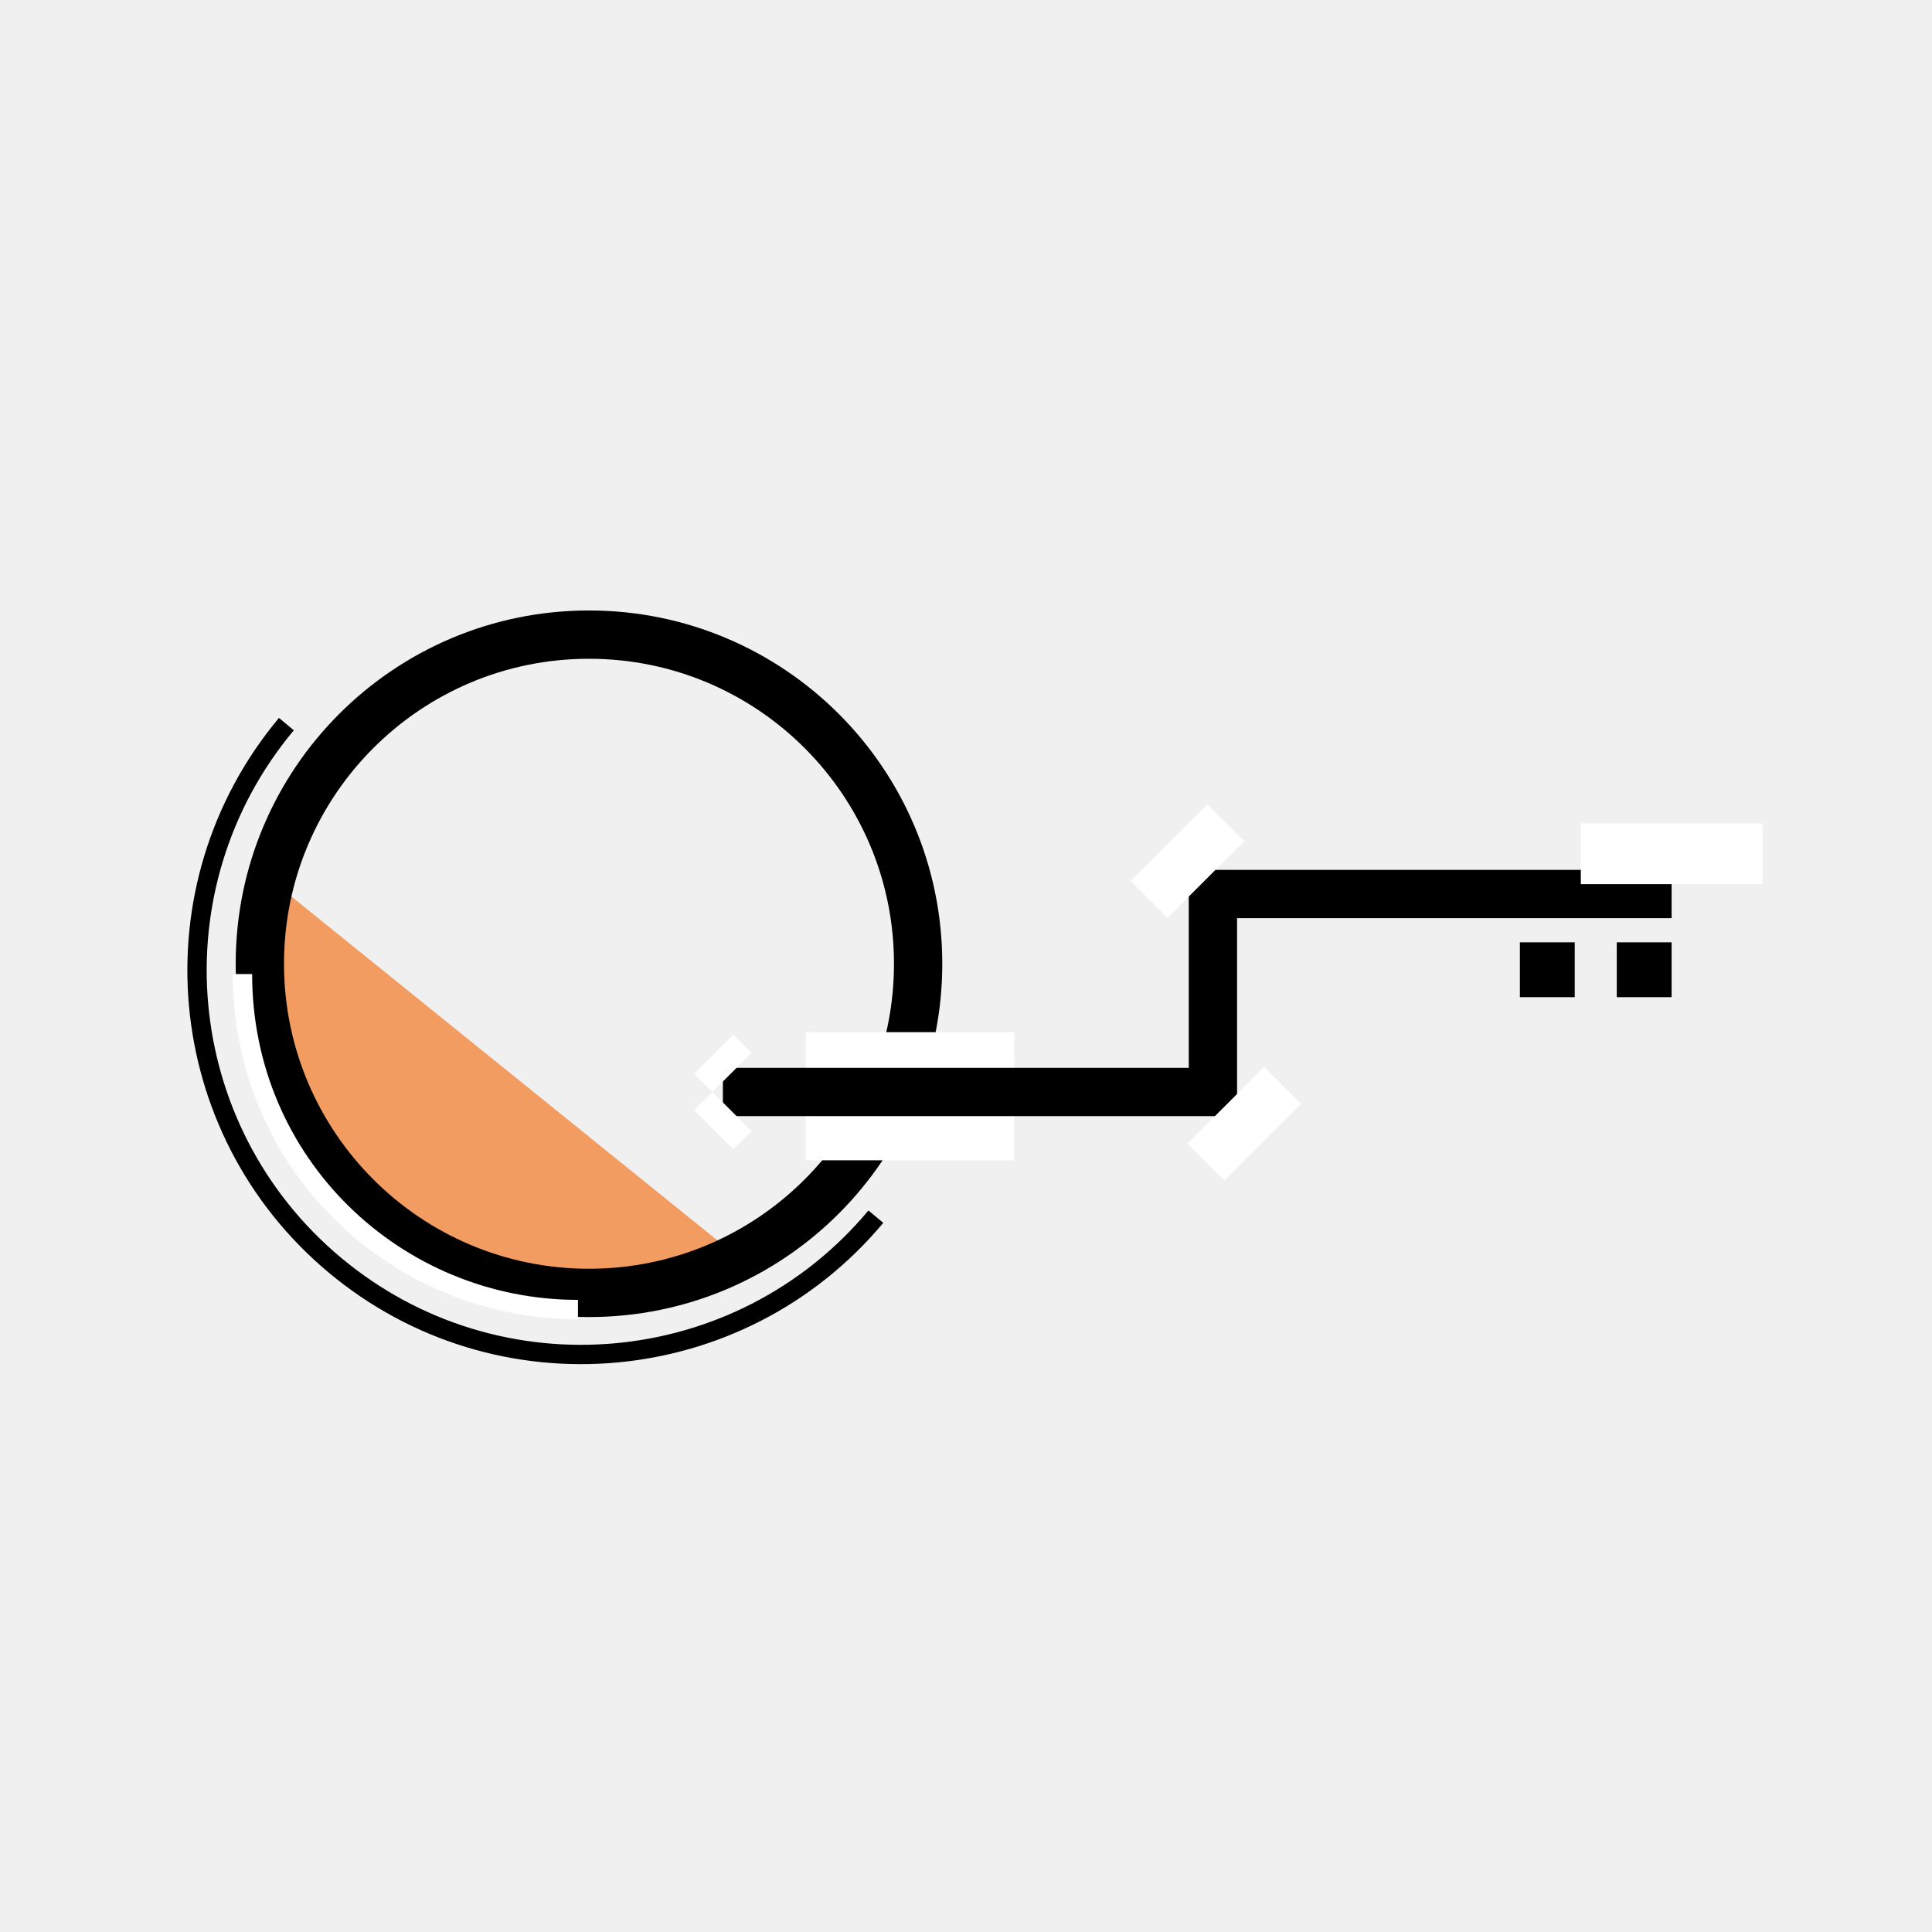
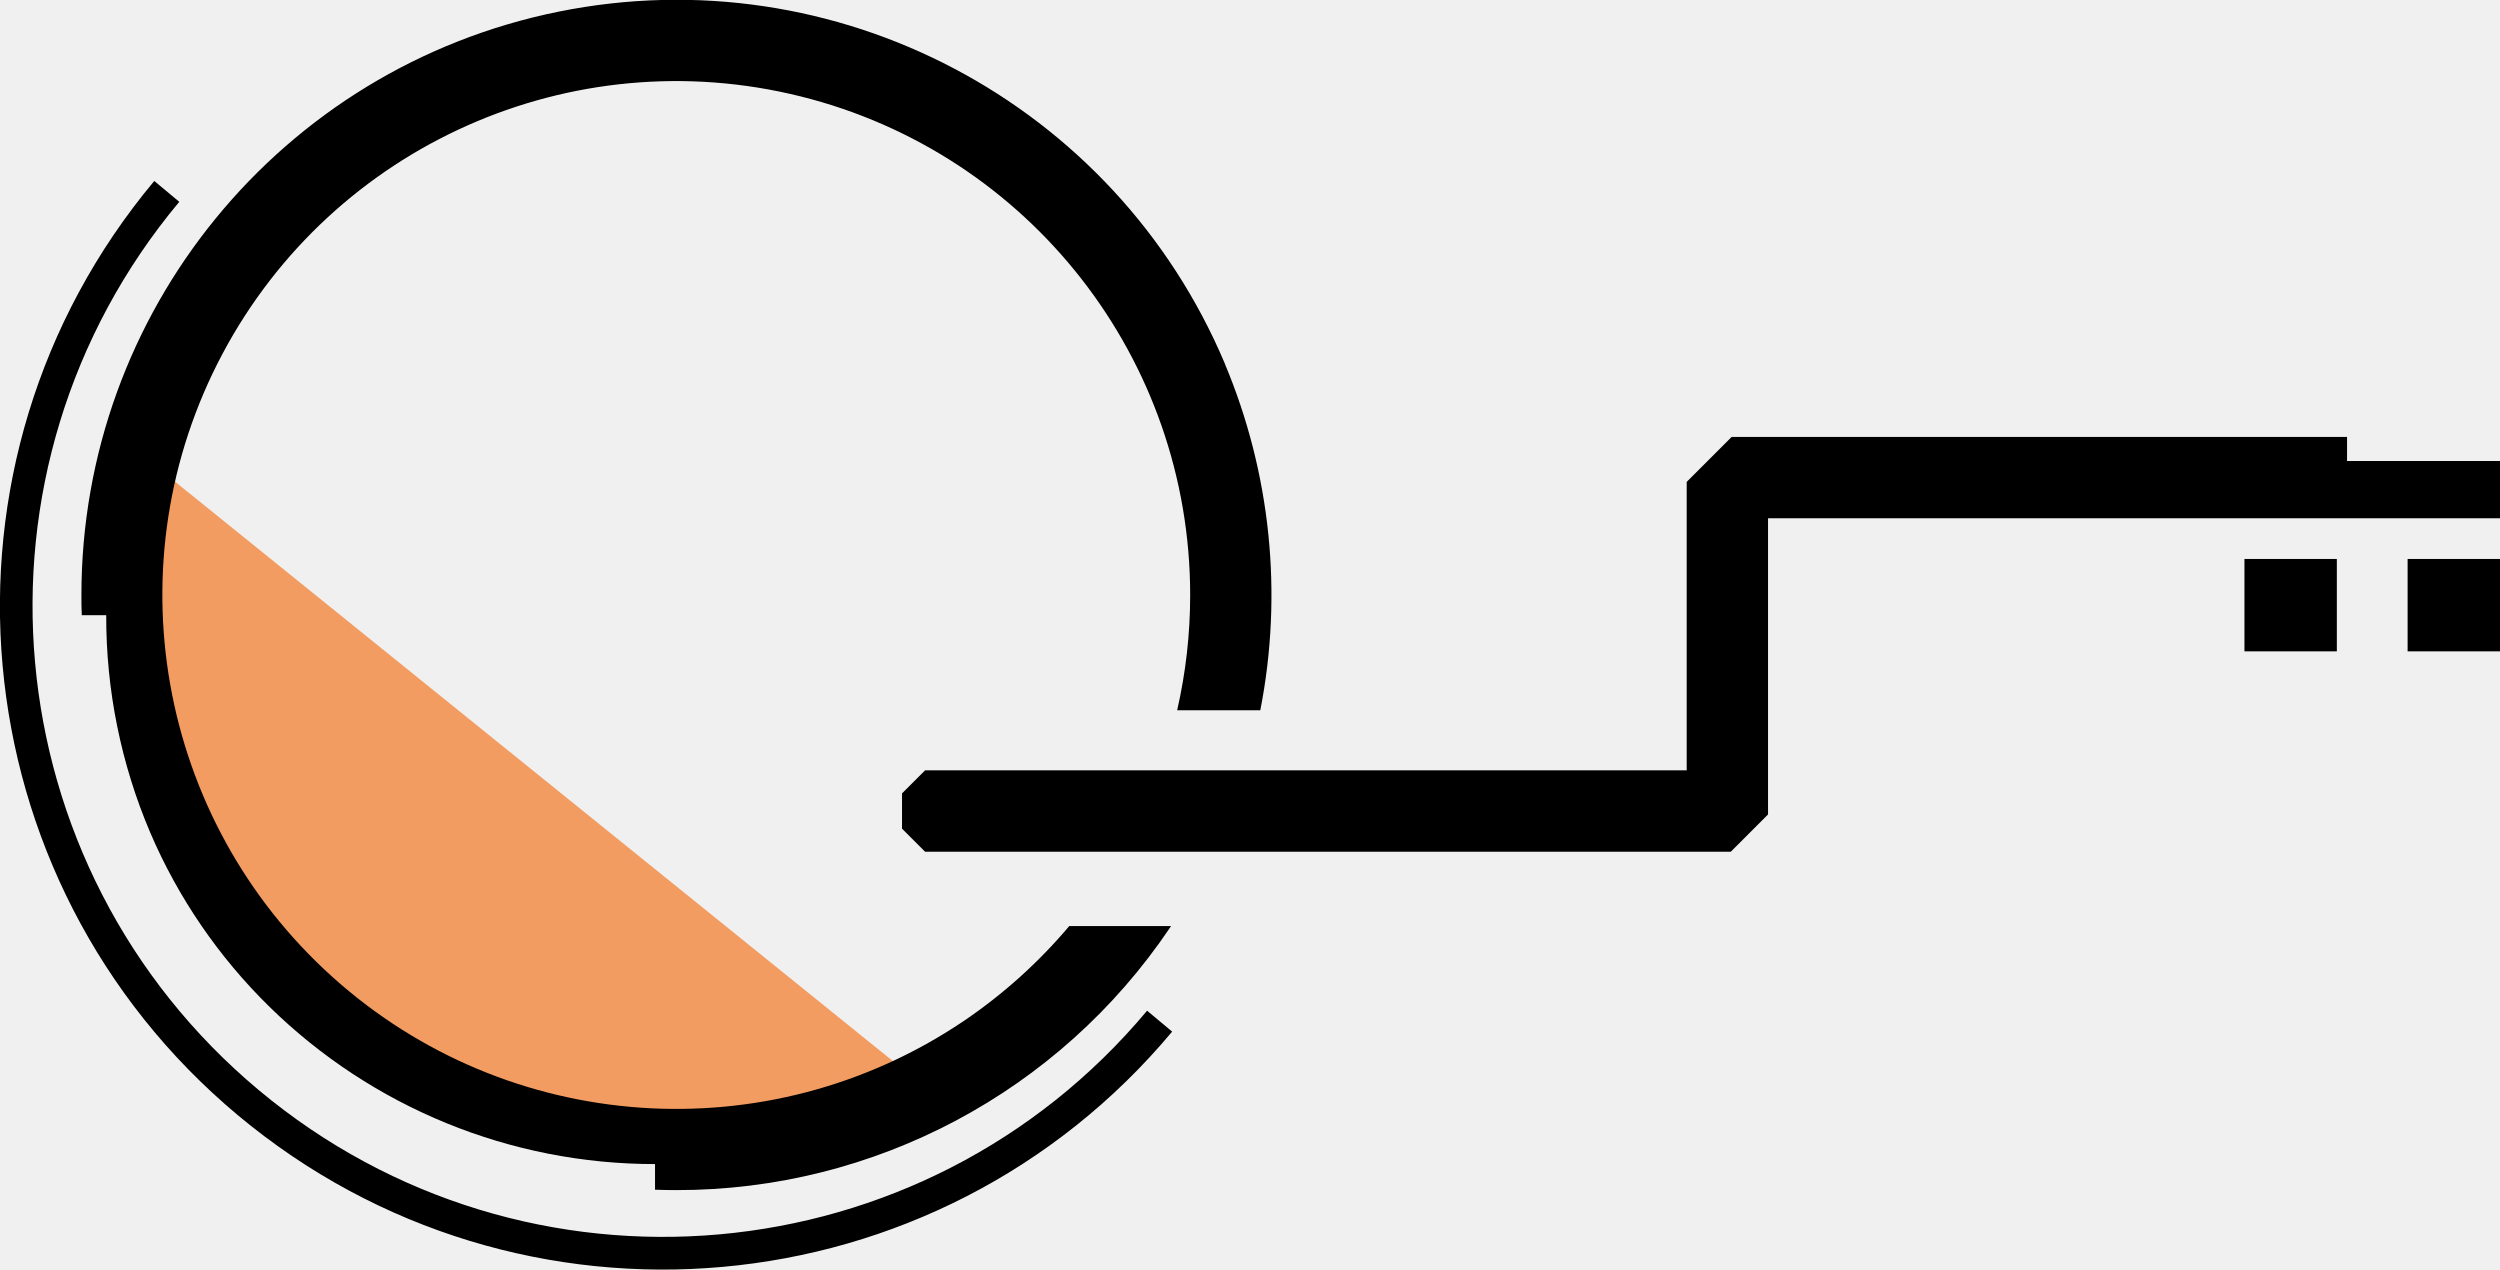
- <svg xmlns="http://www.w3.org/2000/svg" viewBox="0 0 1333.333 1333.333" height="1333.333" width="1333.333" xml:space="preserve" id="svg2" version="1.1">
-   <defs id="defs6">
-     <clipPath id="clipPath18" clipPathUnits="userSpaceOnUse">
-       <path id="path16" d="M 0,1000 H 1000 V 0 H 0 Z" />
-     </clipPath>
+ <svg xmlns="http://www.w3.org/2000/svg" id="圖層_1" data-name="圖層 1" viewBox="0 0 768.25 390.11">
+   <defs>
+     <style>.cls-1{fill:#f29c61;}</style>
  </defs>
-   <g transform="matrix(1.333333,0,0,-1.333333,0,1333.333)" id="g10">
-     <g id="g12">
-       <g clip-path="url(#clipPath18)" id="g14">
-         <g transform="translate(142.9014,542.3521)" id="g20">
-           <path id="path22" style="fill:#f29c61;fill-opacity:1;fill-rule:nonzero;stroke:none" d="m 0,0 237.265,-191.509 c 0,0 -106.155,-54.976 -192.694,38.371 C -41.968,-59.791 0,0 0,0" />
-         </g>
-         <g transform="translate(475.2236,501.1606)" id="g24">
-           <path id="path26" style="fill:none;stroke:#000000;stroke-width:25;stroke-linecap:butt;stroke-linejoin:miter;stroke-miterlimit:10;stroke-dasharray:none;stroke-opacity:1" d="m 0,0 c 0,-94.089 -76.274,-170.364 -170.363,-170.364 -94.089,0 -170.363,76.275 -170.363,170.364 0,94.089 76.274,170.363 170.363,170.363 C -76.274,170.363 0,94.089 0,0 Z" />
-         </g>
-         <path id="path28" style="fill:#ffffff;fill-opacity:1;fill-rule:nonzero;stroke:none" d="M 525.003,399.431 H 417.049 v 66.323 h 107.954 z" />
-         <g transform="translate(374.166,434.7959)" id="g30">
-           <path id="path32" style="fill:none;stroke:#000000;stroke-width:25;stroke-linecap:butt;stroke-linejoin:miter;stroke-miterlimit:10;stroke-dasharray:none;stroke-opacity:1" d="M 0,0 H 37.558 253.634 V 102.458 H 491.058" />
-         </g>
-         <g transform="translate(125.5039,495.8408)" id="g34">
-           <path id="path36" style="fill:none;stroke:#ffffff;stroke-width:10;stroke-linecap:butt;stroke-linejoin:miter;stroke-miterlimit:10;stroke-dasharray:none;stroke-opacity:1" d="M 0,0 C 0,-98.573 79.622,-173.652 173.653,-173.652" />
-         </g>
-         <path id="path38" style="fill:#ffffff;fill-opacity:1;fill-rule:nonzero;stroke:none" d="m 912.224,542.352 h -94 v 31.457 h 94 z" />
-         <path id="path40" style="fill:#000000;fill-opacity:1;fill-rule:nonzero;stroke:none" d="m 815.084,483.866 h -28.388 v 28.388 h 28.388 z" />
-         <path id="path42" style="fill:#000000;fill-opacity:1;fill-rule:nonzero;stroke:none" d="m 865.224,483.866 h -28.388 v 28.388 h 28.388 z" />
-         <g transform="translate(453.3413,370.251)" id="g44">
-           <path id="path46" style="fill:none;stroke:#000000;stroke-width:10;stroke-linecap:butt;stroke-linejoin:miter;stroke-miterlimit:10;stroke-dasharray:none;stroke-opacity:1" d="m 0,0 c -70.403,-84.254 -195.777,-95.482 -280.031,-25.079 -84.254,70.403 -95.482,195.777 -25.079,280.031" />
-         </g>
-         <g transform="translate(604.3252,524.9604)" id="g48">
-           <path id="path50" style="fill:#ffffff;fill-opacity:1;fill-rule:nonzero;stroke:none" d="M 0,0 -19.092,19.092 20.566,58.75 39.658,39.659 Z" />
-         </g>
-         <g transform="translate(633.7002,388.96)" id="g52">
-           <path id="path54" style="fill:#ffffff;fill-opacity:1;fill-rule:nonzero;stroke:none" d="M 0,0 -19.092,19.093 20.566,58.751 39.659,39.659 Z" />
-         </g>
-         <g transform="translate(368.7446,434.7959)" id="g56">
-           <path id="path58" style="fill:#ffffff;fill-opacity:1;fill-rule:nonzero;stroke:none" d="m 0,0 -9.428,9.428 20.27,20.27 9.429,-9.427 z" />
-         </g>
-         <g transform="translate(368.7446,434.7959)" id="g60">
-           <path id="path62" style="fill:#ffffff;fill-opacity:1;fill-rule:nonzero;stroke:none" d="m 0,0 -9.428,-9.429 20.27,-20.269 9.429,9.427 z" />
-         </g>
-       </g>
-     </g>
-   </g>
+   <path class="cls-1" d="M142.9,457.65,380.17,649.16s-106.16,55-192.7-38.37S142.9,457.65,142.9,457.65Z" transform="translate(-96.98 -315.98)" />
+   <path d="M473.35,427.66A182.88,182.88,0,0,0,122,498.84c0,2.08,0,4.14.11,6.2h7.51a169.25,169.25,0,0,0,13.51,66.76,167,167,0,0,0,36.56,53.47A169.08,169.08,0,0,0,298.27,673.7v7.88q3.28.12,6.59.12a182.57,182.57,0,0,0,151.63-80.61c.11-.17.22-.35.34-.52H425.55a158.89,158.89,0,0,1-32.44,29.18,157.92,157.92,0,1,1,69.61-130.91,158.75,158.75,0,0,1-4,35.41h25.55a183.81,183.81,0,0,0-10.94-106.59Z" transform="translate(-96.98 -315.98)" />
+   <rect x="689.72" y="171.77" width="28.39" height="28.39" />
+   <rect x="739.86" y="171.77" width="28.39" height="28.39" />
+   <path d="M449.5,626.54A193.8,193.8,0,1,1,152.07,378l-7.68-6.41A203.81,203.81,0,1,0,457.18,633l-7.68-6.42Z" transform="translate(-96.98 -315.98)" />
+   <polygon points="721.25 141.67 721.25 134.27 532.14 134.27 518.32 148.09 518.32 236.73 314.75 236.73 284.27 236.73 277.19 243.81 277.19 254.65 284.27 261.73 314.75 261.73 531.88 261.73 543.32 250.28 543.32 159.27 768.25 159.27 768.25 141.67 721.25 141.67" />
</svg>
